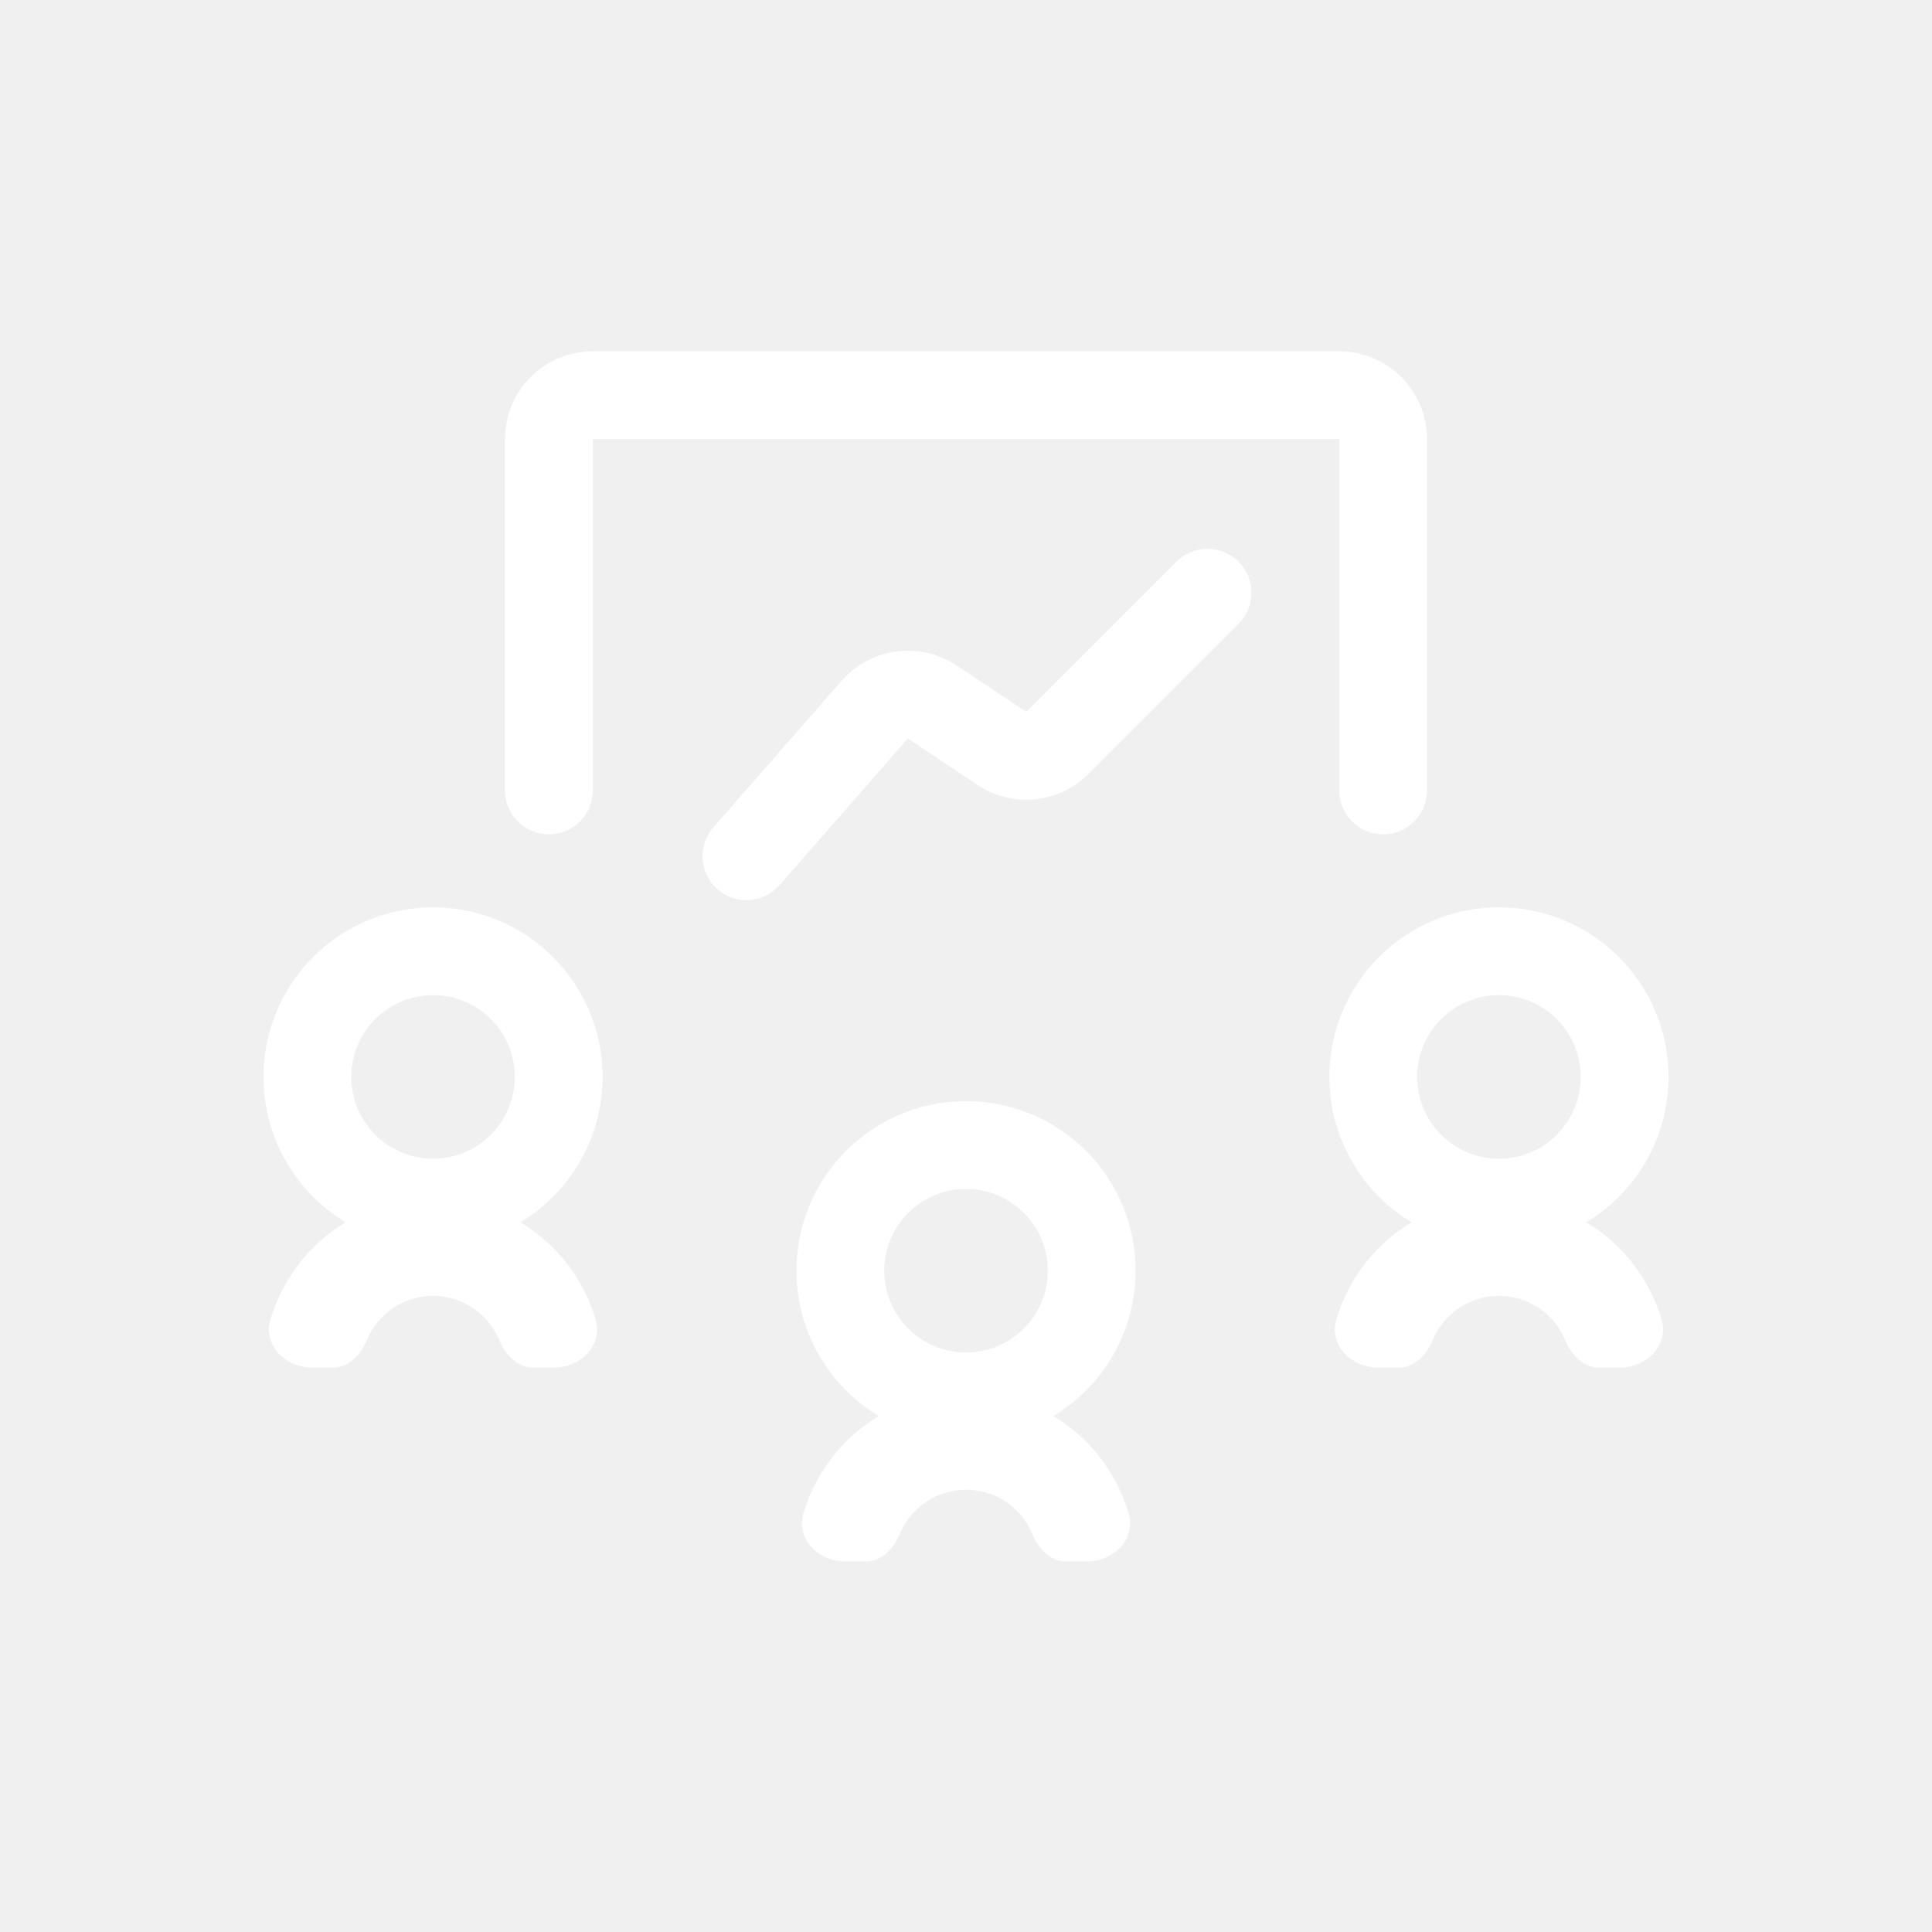
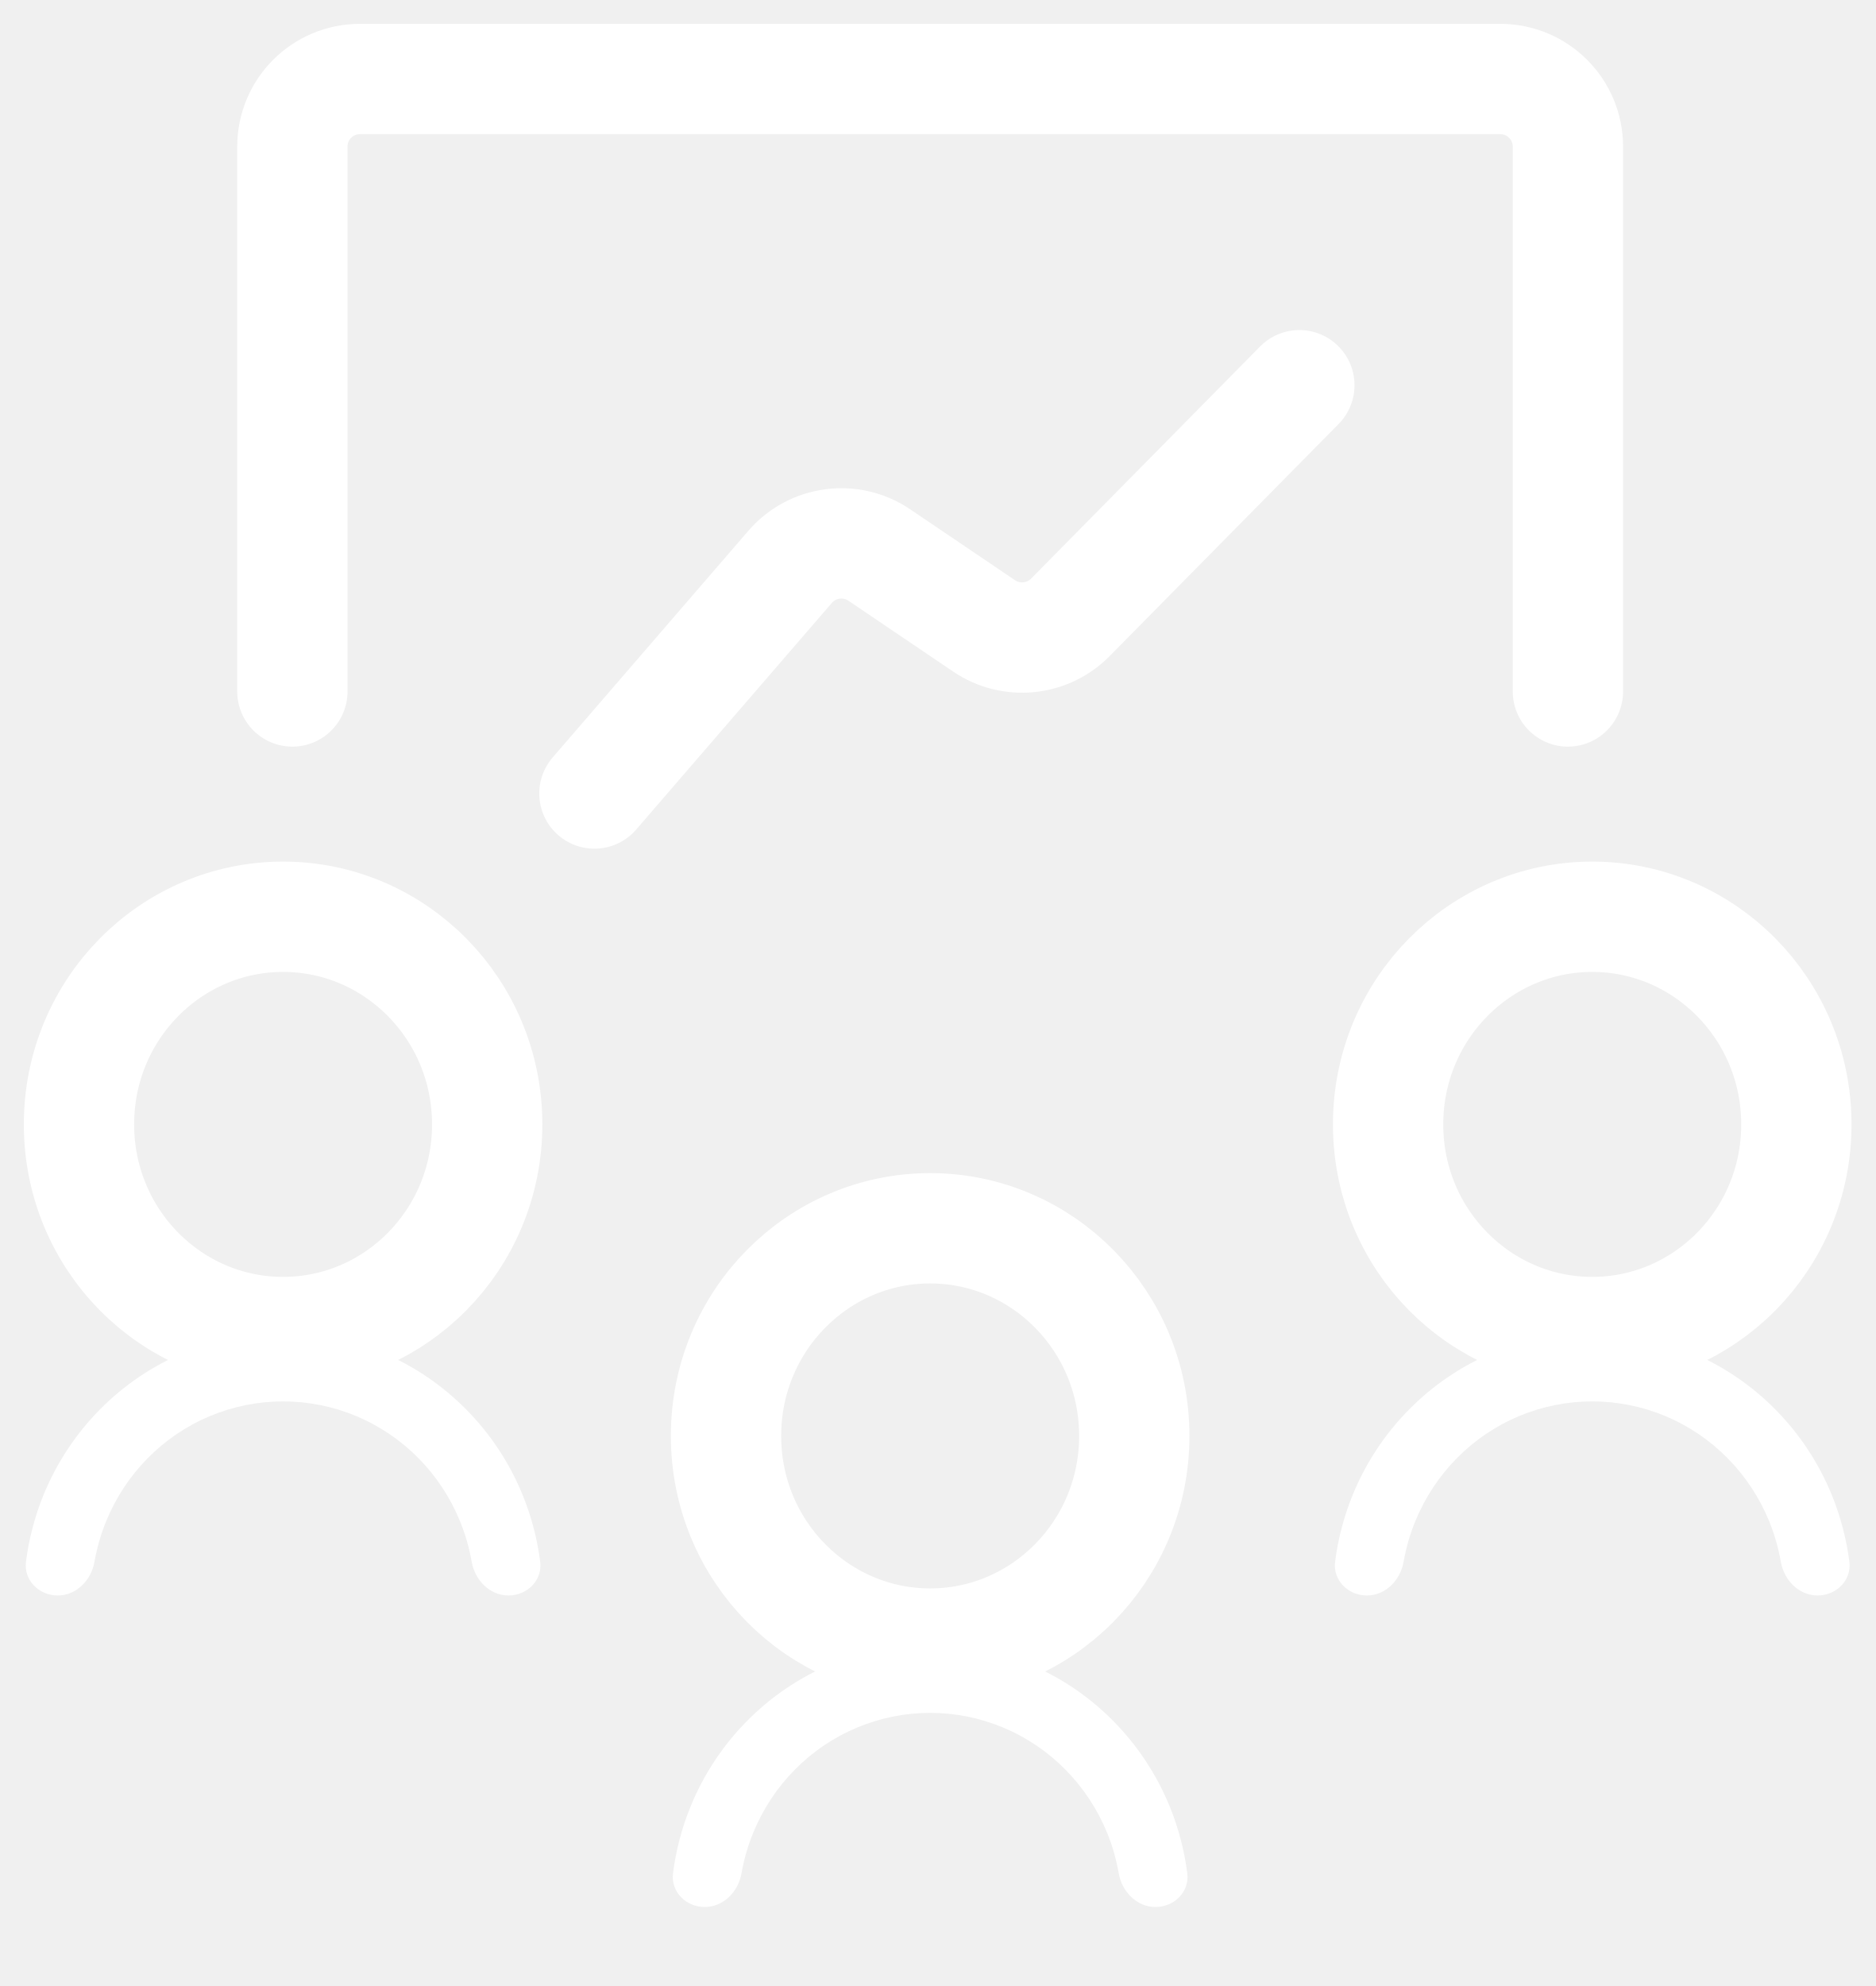
- <svg xmlns="http://www.w3.org/2000/svg" width="88" height="88" viewBox="0 0 88 88" fill="none">
-   <circle cx="44.002" cy="57.879" r="5.724" stroke="white" stroke-width="4" />
-   <mask id="path-2-inside-1_551_10453" fill="white">
-     <path d="M49.497 71.121C50.728 71.121 51.757 70.103 51.406 68.923C51.33 68.666 51.24 68.413 51.138 68.165C50.749 67.228 50.181 66.376 49.463 65.659C48.746 64.942 47.895 64.373 46.957 63.985C46.02 63.596 45.016 63.397 44.002 63.397C42.987 63.397 41.983 63.596 41.046 63.985C40.108 64.373 39.257 64.942 38.54 65.659C37.822 66.376 37.254 67.228 36.865 68.165C36.763 68.413 36.673 68.666 36.597 68.923C36.246 70.103 37.275 71.121 38.506 71.121H39.453C40.161 71.121 40.713 70.525 40.984 69.871C41.148 69.475 41.389 69.115 41.692 68.811C41.995 68.508 42.355 68.267 42.752 68.103C43.148 67.939 43.573 67.855 44.002 67.855C44.43 67.855 44.855 67.939 45.251 68.103C45.648 68.267 46.008 68.508 46.311 68.811C46.614 69.115 46.855 69.475 47.019 69.871C47.29 70.525 47.842 71.121 48.55 71.121H49.497Z" />
-   </mask>
-   <path d="M49.497 71.121C50.728 71.121 51.757 70.103 51.406 68.923C51.33 68.666 51.24 68.413 51.138 68.165C50.749 67.228 50.181 66.376 49.463 65.659C48.746 64.942 47.895 64.373 46.957 63.985C46.02 63.596 45.016 63.397 44.002 63.397C42.987 63.397 41.983 63.596 41.046 63.985C40.108 64.373 39.257 64.942 38.54 65.659C37.822 66.376 37.254 67.228 36.865 68.165C36.763 68.413 36.673 68.666 36.597 68.923C36.246 70.103 37.275 71.121 38.506 71.121H39.453C40.161 71.121 40.713 70.525 40.984 69.871C41.148 69.475 41.389 69.115 41.692 68.811C41.995 68.508 42.355 68.267 42.752 68.103C43.148 67.939 43.573 67.855 44.002 67.855C44.43 67.855 44.855 67.939 45.251 68.103C45.648 68.267 46.008 68.508 46.311 68.811C46.614 69.115 46.855 69.475 47.019 69.871C47.29 70.525 47.842 71.121 48.55 71.121H49.497Z" fill="white" stroke="white" stroke-width="8" mask="url(#path-2-inside-1_551_10453)" />
-   <circle cx="68.275" cy="49.052" r="5.724" stroke="white" stroke-width="4" />
-   <mask id="path-4-inside-2_551_10453" fill="white">
-     <path d="M73.77 62.293C75.001 62.293 76.03 61.275 75.68 60.095C75.603 59.839 75.514 59.586 75.411 59.337C75.023 58.4 74.454 57.549 73.737 56.831C73.019 56.114 72.168 55.545 71.231 55.157C70.294 54.769 69.289 54.569 68.275 54.569C67.261 54.569 66.256 54.769 65.319 55.157C64.382 55.545 63.53 56.114 62.813 56.831C62.096 57.549 61.527 58.4 61.139 59.337C61.036 59.586 60.946 59.839 60.87 60.095C60.52 61.275 61.549 62.293 62.78 62.293H63.726C64.434 62.293 64.986 61.698 65.257 61.043C65.421 60.647 65.662 60.287 65.965 59.984C66.269 59.68 66.629 59.44 67.025 59.276C67.421 59.112 67.846 59.027 68.275 59.027C68.704 59.027 69.129 59.112 69.525 59.276C69.921 59.44 70.281 59.68 70.584 59.984C70.888 60.287 71.128 60.647 71.292 61.043C71.564 61.698 72.115 62.293 72.824 62.293H73.77Z" />
-   </mask>
-   <path d="M73.77 62.293C75.001 62.293 76.03 61.275 75.68 60.095C75.603 59.839 75.514 59.586 75.411 59.337C75.023 58.4 74.454 57.549 73.737 56.831C73.019 56.114 72.168 55.545 71.231 55.157C70.294 54.769 69.289 54.569 68.275 54.569C67.261 54.569 66.256 54.769 65.319 55.157C64.382 55.545 63.53 56.114 62.813 56.831C62.096 57.549 61.527 58.4 61.139 59.337C61.036 59.586 60.946 59.839 60.87 60.095C60.52 61.275 61.549 62.293 62.78 62.293H63.726C64.434 62.293 64.986 61.698 65.257 61.043C65.421 60.647 65.662 60.287 65.965 59.984C66.269 59.68 66.629 59.44 67.025 59.276C67.421 59.112 67.846 59.027 68.275 59.027C68.704 59.027 69.129 59.112 69.525 59.276C69.921 59.44 70.281 59.68 70.584 59.984C70.888 60.287 71.128 60.647 71.292 61.043C71.564 61.698 72.115 62.293 72.824 62.293H73.77Z" fill="white" stroke="white" stroke-width="8" mask="url(#path-4-inside-2_551_10453)" />
-   <circle cx="19.724" cy="49.052" r="5.724" stroke="white" stroke-width="4" />
-   <mask id="path-6-inside-3_551_10453" fill="white">
-     <path d="M25.219 62.293C26.45 62.293 27.479 61.275 27.129 60.095C27.053 59.839 26.963 59.586 26.86 59.337C26.472 58.4 25.903 57.549 25.186 56.831C24.469 56.114 23.617 55.545 22.68 55.157C21.743 54.769 20.738 54.569 19.724 54.569C18.71 54.569 17.705 54.769 16.768 55.157C15.831 55.545 14.98 56.114 14.262 56.831C13.545 57.549 12.976 58.4 12.588 59.337C12.485 59.586 12.396 59.839 12.319 60.095C11.969 61.275 12.998 62.293 14.229 62.293H15.175C15.884 62.293 16.436 61.698 16.707 61.043C16.871 60.647 17.111 60.287 17.415 59.984C17.718 59.68 18.078 59.44 18.474 59.276C18.87 59.112 19.295 59.027 19.724 59.027C20.153 59.027 20.578 59.112 20.974 59.276C21.37 59.44 21.73 59.68 22.034 59.984C22.337 60.287 22.578 60.647 22.742 61.043C23.013 61.698 23.564 62.293 24.273 62.293H25.219Z" />
-   </mask>
-   <path d="M25.219 62.293C26.45 62.293 27.479 61.275 27.129 60.095C27.053 59.839 26.963 59.586 26.86 59.337C26.472 58.4 25.903 57.549 25.186 56.831C24.469 56.114 23.617 55.545 22.68 55.157C21.743 54.769 20.738 54.569 19.724 54.569C18.71 54.569 17.705 54.769 16.768 55.157C15.831 55.545 14.98 56.114 14.262 56.831C13.545 57.549 12.976 58.4 12.588 59.337C12.485 59.586 12.396 59.839 12.319 60.095C11.969 61.275 12.998 62.293 14.229 62.293H15.175C15.884 62.293 16.436 61.698 16.707 61.043C16.871 60.647 17.111 60.287 17.415 59.984C17.718 59.68 18.078 59.44 18.474 59.276C18.87 59.112 19.295 59.027 19.724 59.027C20.153 59.027 20.578 59.112 20.974 59.276C21.37 59.44 21.73 59.68 22.034 59.984C22.337 60.287 22.578 60.647 22.742 61.043C23.013 61.698 23.564 62.293 24.273 62.293H25.219Z" fill="white" stroke="white" stroke-width="8" mask="url(#path-6-inside-3_551_10453)" />
-   <path d="M25 36C25 35.197 25 25.971 25 19.997C25 18.892 25.895 18 27 18H61C62.105 18 63 18.895 63 20V36" stroke="white" stroke-width="4" stroke-linecap="round" />
-   <path d="M34 39L39.845 32.32C40.506 31.565 41.624 31.416 42.459 31.973L45.636 34.09C46.429 34.619 47.485 34.515 48.159 33.841L55 27" stroke="white" stroke-width="4" stroke-linecap="round" />
+ <svg xmlns="http://www.w3.org/2000/svg" xmlns:xlink="http://www.w3.org/1999/xlink" width="34" height="36" viewBox="0 0 34 36">
+   <defs>
+     <path id="workshops-a" d="M8.95,5.568 C9.29,5.568 9.569,5.292 9.526,4.956 C9.473,4.541 9.366,4.133 9.207,3.745 C8.971,3.167 8.624,2.642 8.188,2.2 C7.751,1.757 7.233,1.406 6.663,1.167 C6.093,0.927 5.481,0.804 4.864,0.804 C4.247,0.804 3.635,0.927 3.065,1.167 C2.495,1.406 1.976,1.757 1.54,2.2 C1.103,2.642 0.757,3.167 0.521,3.745 C0.362,4.133 0.255,4.541 0.202,4.956 C0.159,5.292 0.438,5.568 0.777,5.568 C1.117,5.568 1.386,5.291 1.444,4.957 C1.488,4.705 1.559,4.459 1.656,4.222 C1.831,3.795 2.086,3.407 2.409,3.08 C2.731,2.753 3.114,2.494 3.535,2.317 C3.956,2.14 4.408,2.049 4.864,2.049 C5.32,2.049 5.771,2.14 6.193,2.317 C6.614,2.494 6.997,2.753 7.319,3.08 C7.641,3.407 7.897,3.795 8.072,4.222 C8.169,4.459 8.239,4.705 8.283,4.957 C8.341,5.291 8.611,5.568 8.95,5.568 Z" />
+     <path id="workshops-c" d="M8.954,4.921 C9.293,4.921 9.573,4.645 9.53,4.309 C9.476,3.894 9.37,3.487 9.211,3.098 C8.975,2.52 8.628,1.995 8.192,1.553 C7.755,1.11 7.237,0.759 6.667,0.52 C6.096,0.281 5.485,0.157 4.868,0.157 C4.25,0.157 3.639,0.281 3.069,0.52 C2.498,0.759 1.98,1.11 1.544,1.553 C1.107,1.995 0.761,2.52 0.525,3.098 C0.366,3.487 0.259,3.894 0.206,4.309 C0.163,4.645 0.442,4.921 0.781,4.921 C1.121,4.921 1.39,4.644 1.448,4.31 C1.492,4.059 1.563,3.812 1.66,3.575 C1.835,3.148 2.09,2.76 2.413,2.433 C2.735,2.106 3.118,1.847 3.539,1.67 C3.96,1.494 4.412,1.403 4.868,1.403 C5.324,1.403 5.775,1.494 6.197,1.67 C6.618,1.847 7,2.106 7.323,2.433 C7.645,2.76 7.901,3.148 8.076,3.575 C8.172,3.812 8.243,4.059 8.287,4.31 C8.345,4.644 8.615,4.921 8.954,4.921 Z" />
+     <path id="workshops-e" d="M9.219,4.921 C9.558,4.921 9.837,4.645 9.794,4.309 C9.741,3.894 9.634,3.487 9.475,3.098 C9.239,2.52 8.893,1.995 8.456,1.553 C8.02,1.11 7.502,0.759 6.931,0.52 C6.361,0.281 5.75,0.157 5.132,0.157 C4.515,0.157 3.904,0.281 3.333,0.52 C2.763,0.759 2.245,1.11 1.808,1.553 C1.372,1.995 1.026,2.52 0.789,3.098 C0.631,3.487 0.524,3.894 0.471,4.309 C0.428,4.645 0.707,4.921 1.046,4.921 C1.385,4.921 1.655,4.644 1.713,4.31 C1.757,4.059 1.828,3.812 1.925,3.575 C2.099,3.148 2.355,2.76 2.677,2.433 C3,2.106 3.382,1.847 3.804,1.67 C4.225,1.494 4.676,1.403 5.132,1.403 C5.588,1.403 6.04,1.494 6.461,1.67 C6.882,1.847 7.265,2.106 7.588,2.433 C7.91,2.76 8.166,3.148 8.34,3.575 C8.437,3.812 8.508,4.059 8.552,4.31 C8.61,4.644 8.88,4.921 9.219,4.921 Z" />
+   </defs>
+   <g fill="none" fill-rule="evenodd" transform="translate(0 1)">
+     <path stroke="#FFF" stroke-linecap="round" stroke-width="2" d="M10.777,13.384 L14.325,9.275 C14.731,8.805 15.426,8.712 15.941,9.06 L17.844,10.347 C18.334,10.677 18.99,10.612 19.405,10.192 L23.558,5.983" />
+     <path stroke="#FFF" stroke-linecap="round" stroke-width="2" d="M5.301,11.534 C5.301,11.038 5.301,5.341 5.301,1.657 C5.301,0.979 5.85,0.432 6.528,0.432 L27.2,0.432 C27.878,0.432 28.427,0.981 28.427,1.659 L28.427,11.534" />
+     <path stroke="#FFF" stroke-width="2" d="M20.565 25.029C20.565 27.12 18.895 28.793 16.864 28.793 14.833 28.793 13.163 27.12 13.163 25.029 13.163 22.937 14.833 21.265 16.864 21.265 18.895 21.265 20.565 22.937 20.565 25.029zM32.569 19.382C32.569 21.474 30.899 23.146 28.868 23.146 26.837 23.146 25.167 21.474 25.167 19.382 25.167 17.291 26.837 15.618 28.868 15.618 30.899 15.618 32.569 17.291 32.569 19.382zM8.833 19.382C8.833 21.474 7.164 23.146 5.132 23.146 3.101 23.146 1.432 21.474 1.432 19.382 1.432 17.291 3.101 15.618 5.132 15.618 7.164 15.618 8.833 17.291 8.833 19.382z" />
+     <g transform="translate(12 28)">
+       <mask id="workshops-b" fill="#fff">
+         <use xlink:href="#workshops-a" />
+       </mask>
+       <path fill="#FFF" fill-rule="nonzero" d="M9.207,3.745 L11.058,2.989 L9.207,3.745 Z M4.864,0.804 L4.864,2.804 L4.864,0.804 Z M0.521,3.745 L-1.33,2.989 L0.521,3.745 Z M4.864,2.049 L4.864,4.049 L4.864,2.049 Z M8.072,4.222 L6.22,4.978 L8.072,4.222 Z M8.283,4.957 L10.254,4.614 L8.283,4.957 Z M9.526,4.956 L11.509,4.702 L9.526,4.956 Z M11.509,4.702 C11.434,4.115 11.283,3.539 11.058,2.989 L7.356,4.502 C7.448,4.728 7.511,4.966 7.542,5.21 L11.509,4.702 Z M11.058,2.989 C10.724,2.17 10.232,1.424 9.611,0.795 L6.764,3.604 C7.016,3.86 7.218,4.165 7.356,4.502 L11.058,2.989 Z M9.611,0.795 C8.991,0.166 8.252,-0.335 7.437,-0.677 L5.889,3.011 C6.214,3.148 6.512,3.349 6.764,3.604 L9.611,0.795 Z M7.437,-0.677 C6.622,-1.019 5.748,-1.196 4.864,-1.196 L4.864,2.804 C5.215,2.804 5.563,2.874 5.889,3.011 L7.437,-0.677 Z M4.864,-1.196 C3.98,-1.196 3.106,-1.019 2.291,-0.677 L3.839,3.011 C4.165,2.874 4.513,2.804 4.864,2.804 L4.864,-1.196 Z M2.291,-0.677 C1.476,-0.335 0.737,0.166 0.116,0.795 L2.964,3.604 C3.216,3.349 3.513,3.148 3.839,3.011 L2.291,-0.677 Z M0.116,0.795 C-0.505,1.424 -0.996,2.17 -1.33,2.989 L2.372,4.502 C2.51,4.165 2.712,3.86 2.964,3.604 L0.116,0.795 Z M-1.33,2.989 C-1.555,3.539 -1.707,4.115 -1.782,4.702 L2.186,5.21 C2.217,4.966 2.28,4.728 2.372,4.502 L-1.33,2.989 Z M3.415,5.3 C3.434,5.19 3.465,5.082 3.507,4.978 L-0.195,3.465 C-0.347,3.836 -0.458,4.221 -0.526,4.614 L3.415,5.3 Z M3.507,4.978 C3.583,4.792 3.694,4.625 3.832,4.485 L0.985,1.675 C0.478,2.189 0.078,2.797 -0.195,3.465 L3.507,4.978 Z M3.832,4.485 C3.97,4.345 4.133,4.236 4.309,4.161 L2.761,0.473 C2.095,0.753 1.492,1.162 0.985,1.675 L3.832,4.485 Z M4.309,4.161 C4.486,4.087 4.674,4.049 4.864,4.049 L4.864,0.049 C4.141,0.049 3.427,0.194 2.761,0.473 L4.309,4.161 Z M4.864,4.049 C5.053,4.049 5.242,4.087 5.418,4.161 L6.967,0.473 C6.301,0.194 5.586,0.049 4.864,0.049 L4.864,4.049 Z M5.418,4.161 C5.595,4.236 5.757,4.345 5.895,4.485 L8.743,1.675 C8.236,1.162 7.633,0.753 6.967,0.473 L5.418,4.161 Z M5.895,4.485 C6.033,4.625 6.144,4.792 6.22,4.978 L9.923,3.465 C9.65,2.797 9.249,2.189 8.743,1.675 L5.895,4.485 Z M6.22,4.978 C6.263,5.082 6.294,5.19 6.313,5.3 L10.254,4.614 C10.185,4.221 10.075,3.836 9.923,3.465 L6.22,4.978 Z M6.313,5.3 C6.501,6.38 7.439,7.568 8.95,7.568 L8.95,3.568 C9.784,3.568 10.182,4.202 10.254,4.614 L6.313,5.3 Z M0.777,7.568 C2.289,7.568 3.227,6.38 3.415,5.3 L-0.526,4.614 C-0.454,4.202 -0.056,3.568 0.777,3.568 L0.777,7.568 Z M-1.782,4.702 C-2,6.406 -0.587,7.568 0.777,7.568 L0.777,3.568 C1.463,3.568 2.318,4.178 2.186,5.21 L-1.782,4.702 Z M7.542,5.21 C7.41,4.178 8.265,3.568 8.95,3.568 L8.95,7.568 C10.315,7.568 11.727,6.406 11.509,4.702 L7.542,5.21 Z" mask="url(#workshops-b)" />
+     </g>
+     <g transform="translate(24 23)">
+       <mask id="workshops-d" fill="#fff">
+         <use xlink:href="#workshops-c" />
+       </mask>
+       <path fill="#FFF" fill-rule="nonzero" d="M9.211,3.098 L11.062,2.342 L9.211,3.098 Z M4.868,0.157 L4.868,2.157 L4.868,0.157 Z M0.525,3.098 L-1.327,2.342 L0.525,3.098 Z M4.868,1.403 L4.868,3.402 L4.868,1.403 Z M8.076,3.575 L6.224,4.331 L8.076,3.575 Z M8.287,4.31 L10.258,3.967 L8.287,4.31 Z M9.53,4.309 L11.513,4.055 L9.53,4.309 Z M11.513,4.055 C11.438,3.468 11.287,2.892 11.062,2.342 L7.359,3.855 C7.452,4.082 7.515,4.319 7.546,4.562 L11.513,4.055 Z M11.062,2.342 C10.727,1.523 10.236,0.777 9.615,0.148 L6.768,2.957 C7.02,3.213 7.221,3.518 7.359,3.855 L11.062,2.342 Z M9.615,0.148 C8.994,-0.481 8.256,-0.982 7.441,-1.324 L5.893,2.364 C6.218,2.501 6.516,2.702 6.768,2.957 L9.615,0.148 Z M7.441,-1.324 C6.626,-1.666 5.752,-1.843 4.868,-1.843 L4.868,2.157 C5.219,2.157 5.567,2.227 5.893,2.364 L7.441,-1.324 Z M4.868,-1.843 C3.984,-1.843 3.11,-1.666 2.295,-1.324 L3.843,2.364 C4.169,2.227 4.517,2.157 4.868,2.157 L4.868,-1.843 Z M2.295,-1.324 C1.48,-0.982 0.741,-0.481 0.12,0.148 L2.967,2.957 C3.22,2.702 3.517,2.501 3.843,2.364 L2.295,-1.324 Z M0.12,0.148 C-0.501,0.777 -0.992,1.523 -1.327,2.342 L2.376,3.855 C2.514,3.518 2.715,3.213 2.967,2.957 L0.12,0.148 Z M-1.327,2.342 C-1.551,2.892 -1.703,3.468 -1.778,4.055 L2.19,4.562 C2.221,4.319 2.284,4.082 2.376,3.855 L-1.327,2.342 Z M3.419,4.653 C3.438,4.543 3.469,4.435 3.511,4.331 L-0.191,2.818 C-0.343,3.189 -0.454,3.574 -0.522,3.967 L3.419,4.653 Z M3.511,4.331 C3.587,4.145 3.698,3.978 3.836,3.838 L0.989,1.028 C0.482,1.542 0.082,2.15 -0.191,2.818 L3.511,4.331 Z M3.836,3.838 C3.974,3.698 4.136,3.589 4.313,3.514 L2.765,-0.174 C2.099,0.106 1.496,0.515 0.989,1.028 L3.836,3.838 Z M4.313,3.514 C4.49,3.44 4.678,3.402 4.868,3.402 L4.868,-0.598 C4.145,-0.598 3.431,-0.453 2.765,-0.174 L4.313,3.514 Z M4.868,3.402 C5.057,3.402 5.246,3.44 5.422,3.514 L6.971,-0.174 C6.305,-0.453 5.59,-0.598 4.868,-0.598 L4.868,3.402 Z M5.422,3.514 C5.599,3.589 5.761,3.698 5.899,3.838 L8.747,1.028 C8.24,0.515 7.636,0.106 6.971,-0.174 L5.422,3.514 Z M5.899,3.838 C6.037,3.978 6.148,4.145 6.224,4.331 L9.927,2.818 C9.654,2.15 9.253,1.542 8.747,1.028 L5.899,3.838 Z M6.224,4.331 C6.266,4.435 6.298,4.543 6.317,4.653 L10.258,3.967 C10.189,3.574 10.079,3.189 9.927,2.818 L6.224,4.331 Z M6.317,4.653 C6.505,5.733 7.442,6.921 8.954,6.921 L8.954,2.921 C9.787,2.921 10.186,3.555 10.258,3.967 L6.317,4.653 Z M0.781,6.921 C2.293,6.921 3.231,5.733 3.419,4.653 L-0.522,3.967 C-0.45,3.555 -0.052,2.921 0.781,2.921 L0.781,6.921 Z M-1.778,4.055 C-1.996,5.759 -0.583,6.921 0.781,6.921 L0.781,2.921 C1.467,2.921 2.322,3.531 2.19,4.562 L-1.778,4.055 Z M7.546,4.562 C7.414,3.531 8.269,2.921 8.954,2.921 L8.954,6.921 C10.318,6.921 11.731,5.759 11.513,4.055 L7.546,4.562 Z" mask="url(#workshops-d)" />
+     </g>
+     <g transform="translate(0 23)">
+       <mask id="workshops-f" fill="#fff">
+         <use xlink:href="#workshops-e" />
+       </mask>
+       <path fill="#FFF" fill-rule="nonzero" d="M9.475,3.098 L11.327,2.342 L9.475,3.098 Z M5.132,0.157 L5.132,2.157 L5.132,0.157 Z M0.789,3.098 L-1.062,2.342 L0.789,3.098 Z M5.132,1.403 L5.132,3.402 L5.132,1.403 Z M8.34,3.575 L6.489,4.331 L8.34,3.575 Z M8.552,4.31 L10.522,3.967 L8.552,4.31 Z M9.794,4.309 L11.778,4.055 L9.794,4.309 Z M11.778,4.055 C11.703,3.468 11.552,2.892 11.327,2.342 L7.624,3.855 C7.717,4.082 7.779,4.319 7.81,4.562 L11.778,4.055 Z M11.327,2.342 C10.992,1.523 10.501,0.777 9.88,0.148 L7.033,2.957 C7.285,3.213 7.486,3.518 7.624,3.855 L11.327,2.342 Z M9.88,0.148 C9.259,-0.481 8.52,-0.982 7.705,-1.324 L6.157,2.364 C6.483,2.501 6.781,2.702 7.033,2.957 L9.88,0.148 Z M7.705,-1.324 C6.891,-1.666 6.016,-1.843 5.132,-1.843 L5.132,2.157 C5.483,2.157 5.832,2.227 6.157,2.364 L7.705,-1.324 Z M5.132,-1.843 C4.249,-1.843 3.374,-1.666 2.559,-1.324 L4.108,2.364 C4.433,2.227 4.782,2.157 5.132,2.157 L5.132,-1.843 Z M2.559,-1.324 C1.744,-0.982 1.006,-0.481 0.385,0.148 L3.232,2.957 C3.484,2.702 3.782,2.501 4.108,2.364 L2.559,-1.324 Z M0.385,0.148 C-0.236,0.777 -0.727,1.523 -1.062,2.342 L2.641,3.855 C2.779,3.518 2.98,3.213 3.232,2.957 L0.385,0.148 Z M-1.062,2.342 C-1.287,2.892 -1.438,3.468 -1.513,4.055 L2.454,4.562 C2.486,4.319 2.548,4.082 2.641,3.855 L-1.062,2.342 Z M3.683,4.653 C3.703,4.543 3.734,4.435 3.776,4.331 L0.073,2.818 C-0.078,3.189 -0.189,3.574 -0.257,3.967 L3.683,4.653 Z M3.776,4.331 C3.852,4.145 3.963,3.978 4.101,3.838 L1.254,1.028 C0.747,1.542 0.346,2.15 0.073,2.818 L3.776,4.331 Z M4.101,3.838 C4.239,3.698 4.401,3.589 4.578,3.514 L3.03,-0.174 C2.364,0.106 1.76,0.515 1.254,1.028 L4.101,3.838 Z M4.578,3.514 C4.755,3.44 4.943,3.402 5.132,3.402 L5.132,-0.598 C4.41,-0.598 3.695,-0.453 3.03,-0.174 L4.578,3.514 Z M5.132,3.402 C5.322,3.402 5.51,3.44 5.687,3.514 L7.235,-0.174 C6.569,-0.453 5.855,-0.598 5.132,-0.598 L5.132,3.402 Z M5.687,3.514 C5.864,3.589 6.026,3.698 6.164,3.838 L9.011,1.028 C8.504,0.515 7.901,0.106 7.235,-0.174 L5.687,3.514 Z M6.164,3.838 C6.302,3.978 6.413,4.145 6.489,4.331 L10.192,2.818 C9.919,2.15 9.518,1.542 9.011,1.028 L6.164,3.838 Z M6.489,4.331 C6.531,4.435 6.562,4.543 6.581,4.653 L10.522,3.967 C10.454,3.574 10.343,3.189 10.192,2.818 L6.489,4.331 Z M6.581,4.653 C6.769,5.733 7.707,6.921 9.219,6.921 L9.219,2.921 C10.052,2.921 10.45,3.555 10.522,3.967 L6.581,4.653 Z M1.046,6.921 C2.558,6.921 3.495,5.733 3.683,4.653 L-0.257,3.967 C-0.186,3.555 0.213,2.921 1.046,2.921 L1.046,6.921 Z M-1.513,4.055 C-1.731,5.759 -0.318,6.921 1.046,6.921 L1.046,2.921 C1.732,2.921 2.587,3.531 2.454,4.562 L-1.513,4.055 Z M7.81,4.562 C7.678,3.531 8.533,2.921 9.219,2.921 L9.219,6.921 C10.583,6.921 11.996,5.759 11.778,4.055 L7.81,4.562 Z" mask="url(#workshops-f)" />
+     </g>
+   </g>
</svg>
